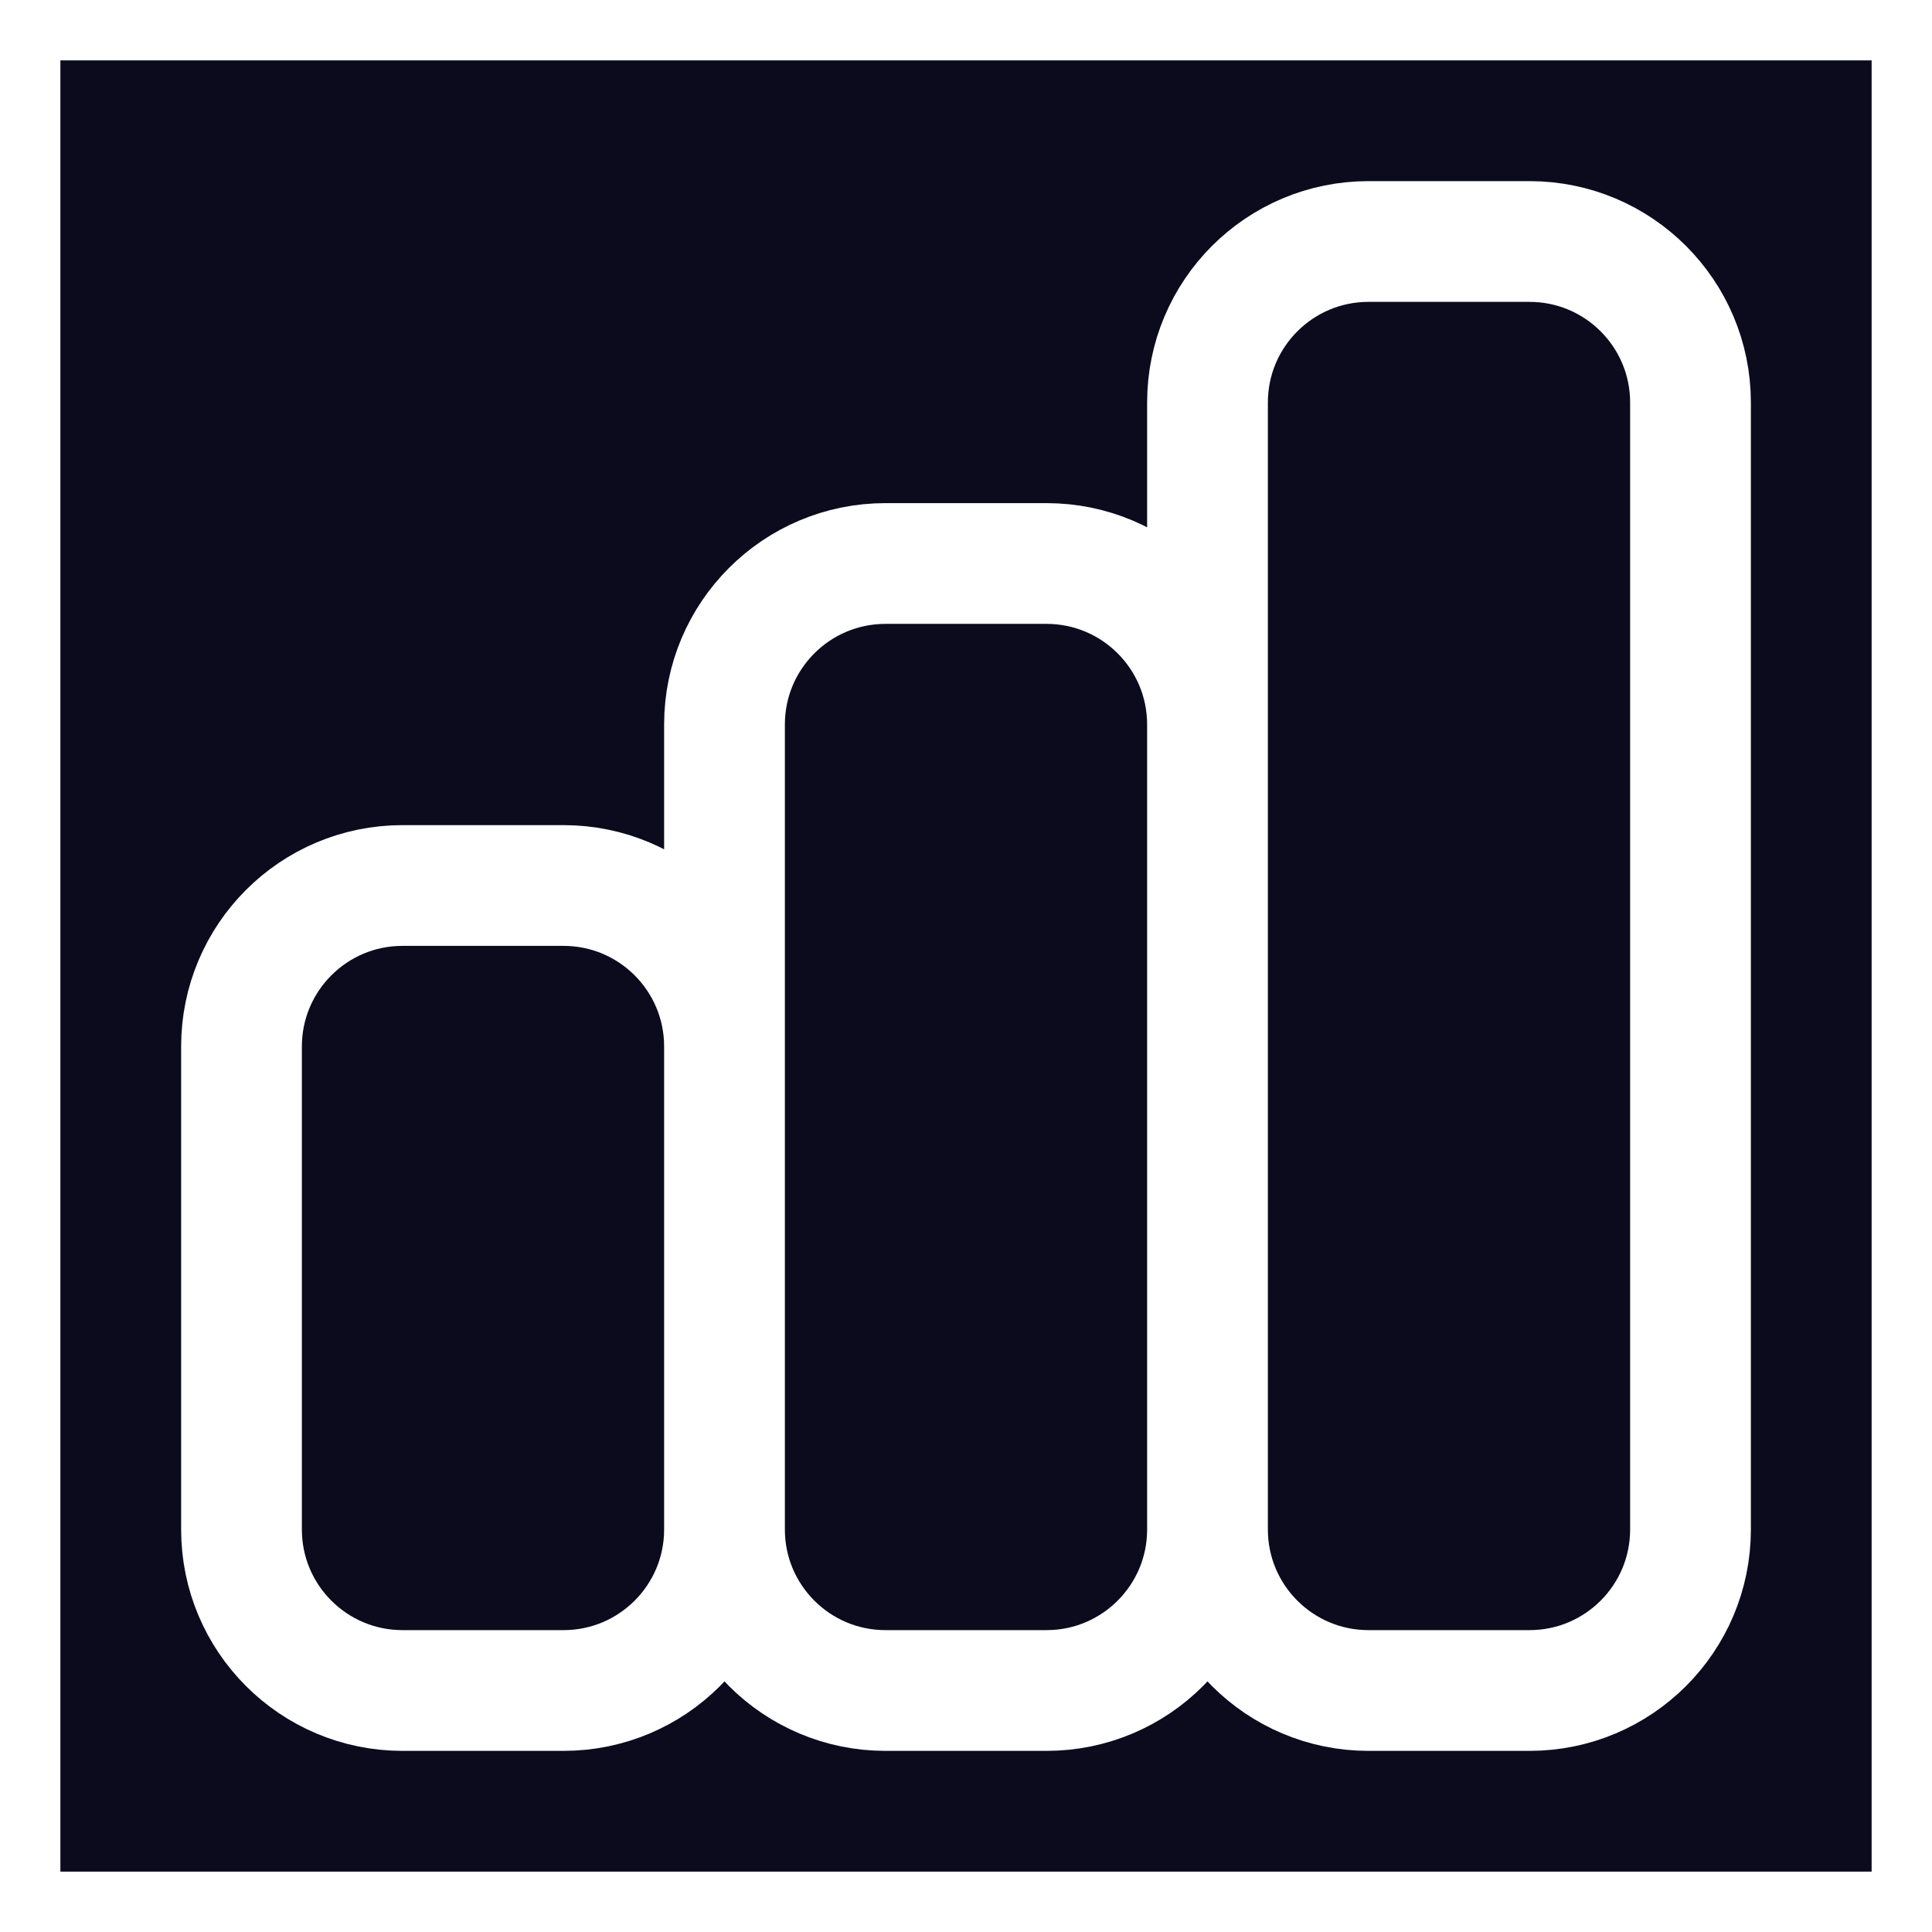
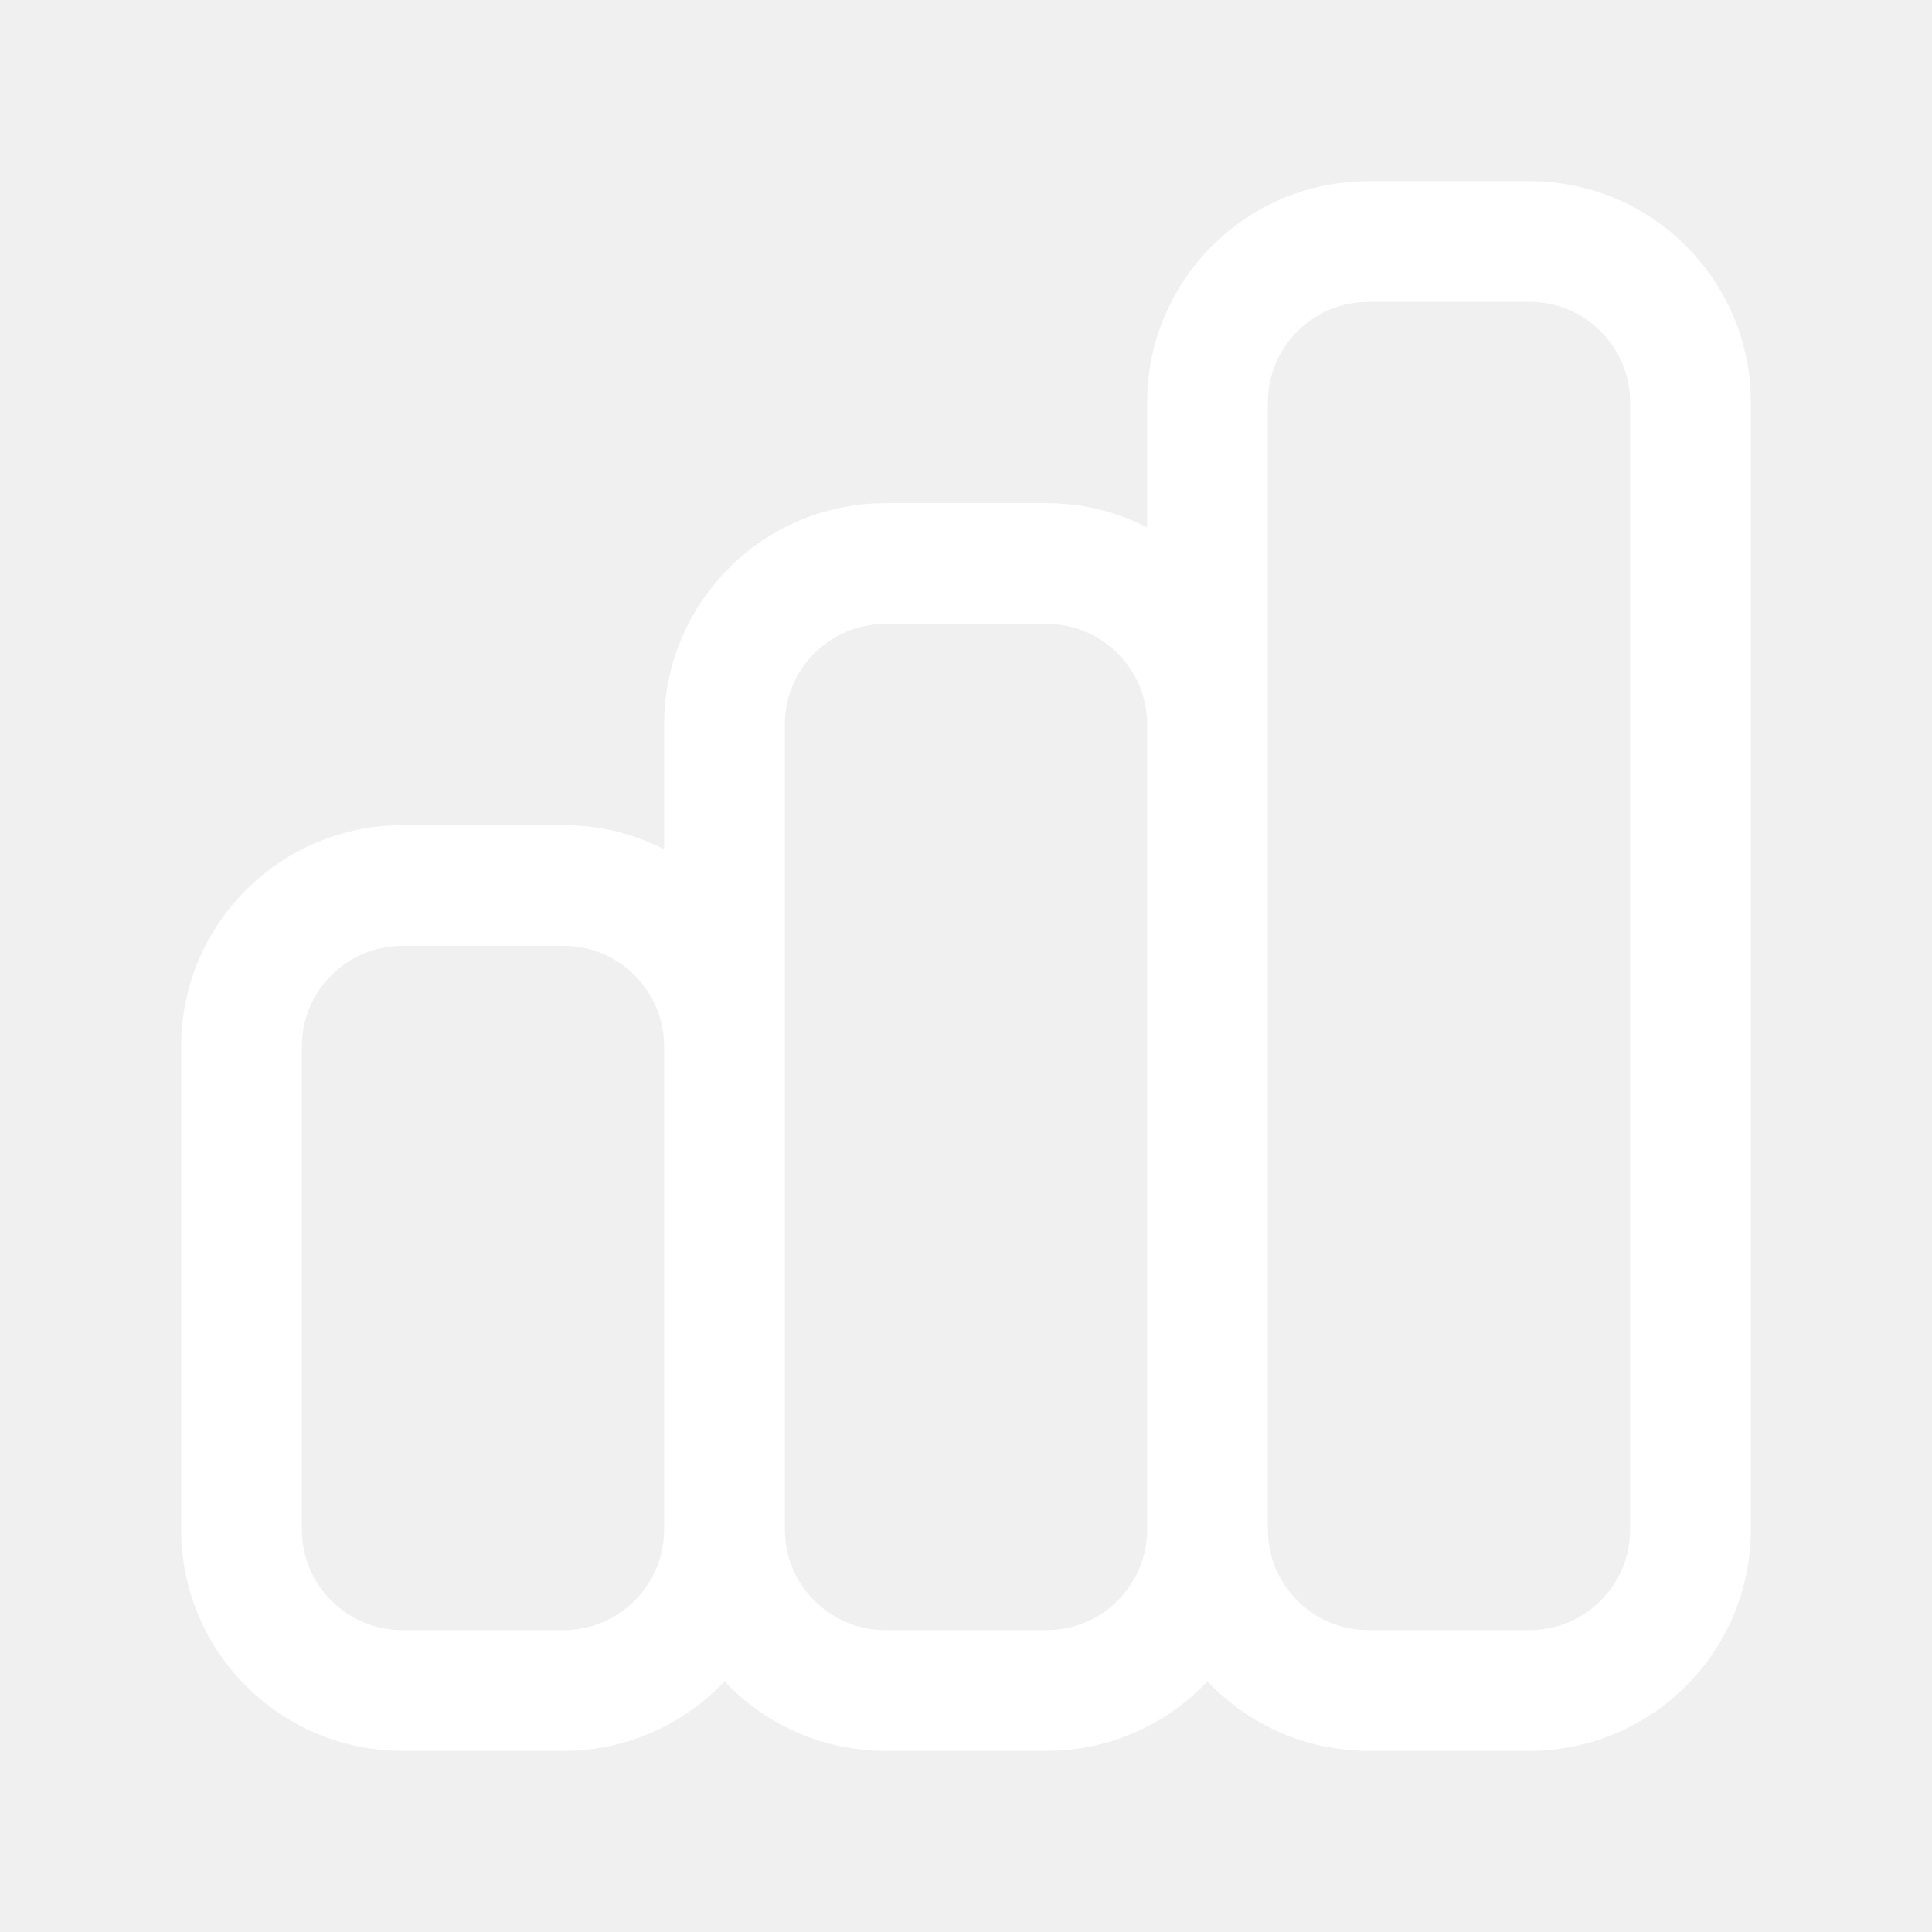
- <svg xmlns="http://www.w3.org/2000/svg" viewBox="0 0 24 24" stroke-width="1.5" stroke="white">
-   <rect width="24" height="24" fill="#0c0b1e" />
-   <path fill="none" stroke-linecap="round" stroke-linejoin="round" d="M9 19v-6a2 2 0 00-2-2H5a2 2 0 00-2 2v6a2 2 0 002 2h2a2 2 0 002-2zm0 0V9a2 2 0 012-2h2a2 2 0 012 2v10m-6 0a2 2 0 002 2h2a2 2 0 002-2m0 0V5a2 2 0 012-2h2a2 2 0 012 2v14a2 2 0 01-2 2h-2a2 2 0 01-2-2z" />
+ <svg xmlns="http://www.w3.org/2000/svg" viewBox="0 0 24 24" fill="none" stroke="white" stroke-width="1.5">
+   <path stroke-linecap="round" stroke-linejoin="round" d="M9 19v-6a2 2 0 00-2-2H5a2 2 0 00-2 2v6a2 2 0 002 2h2a2 2 0 002-2zm0 0V9a2 2 0 012-2h2a2 2 0 012 2v10m-6 0a2 2 0 002 2h2a2 2 0 002-2m0 0V5a2 2 0 012-2h2a2 2 0 012 2v14a2 2 0 01-2 2h-2a2 2 0 01-2-2z" />
</svg>
